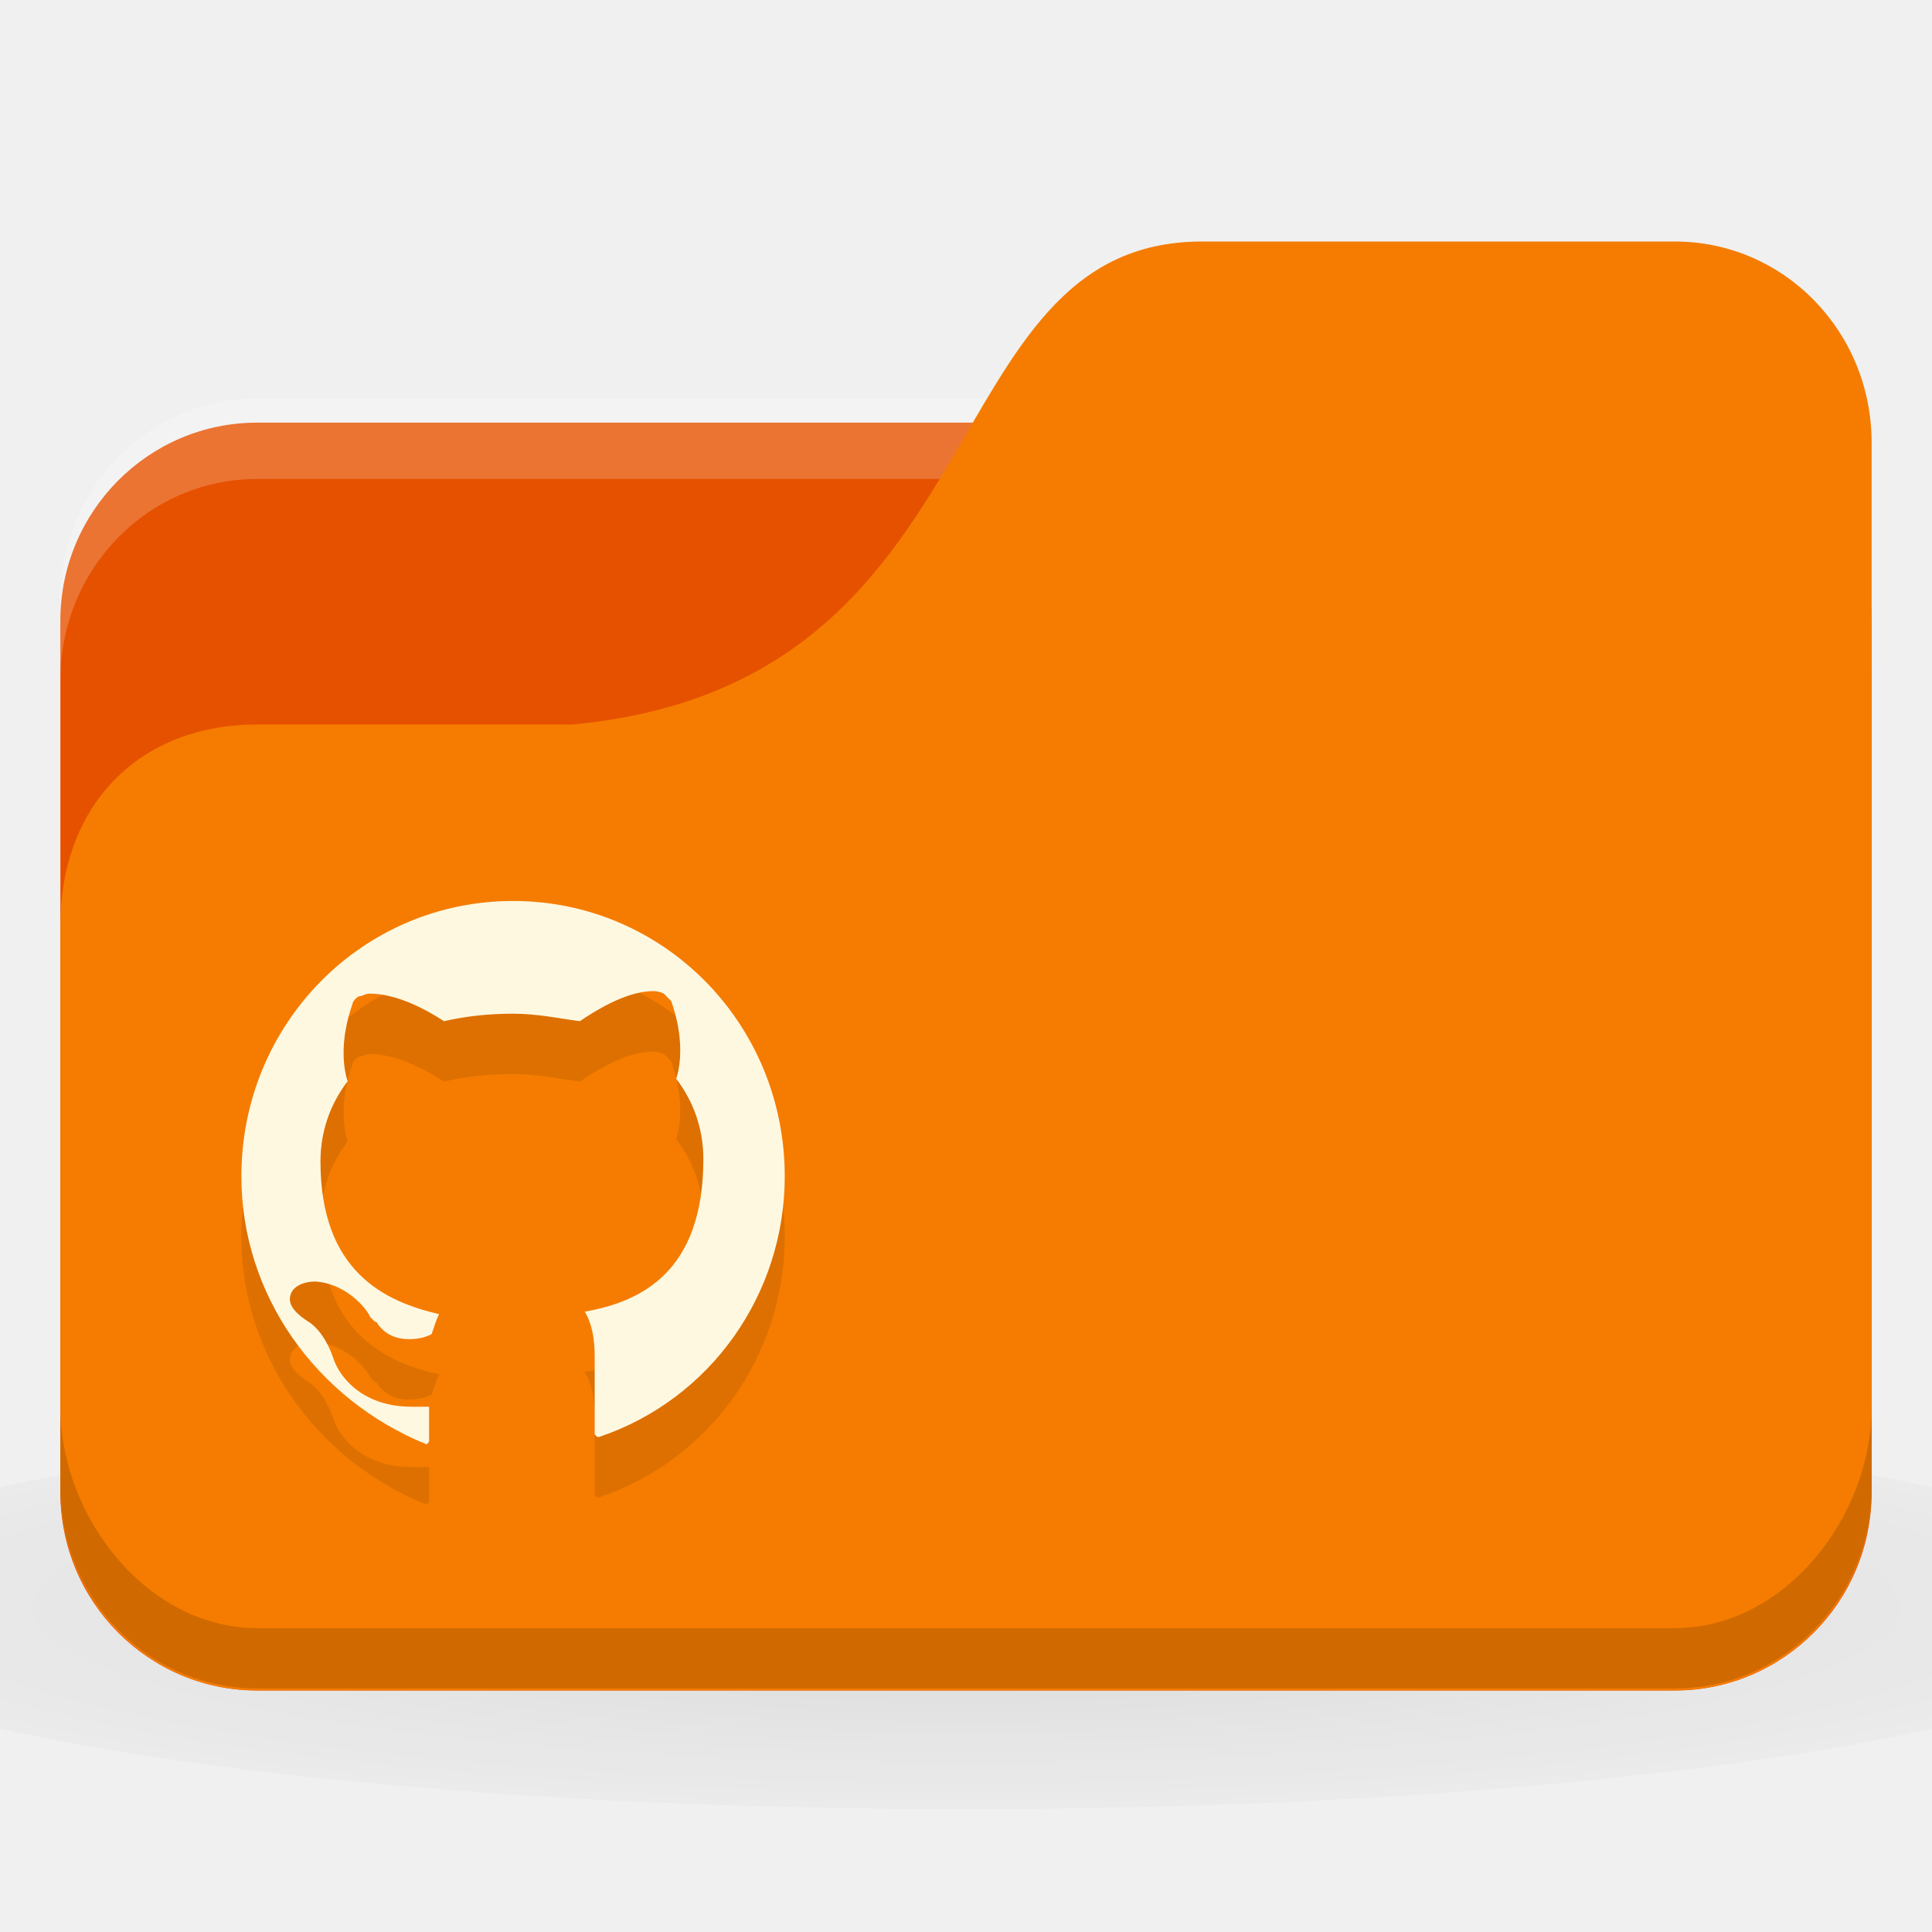
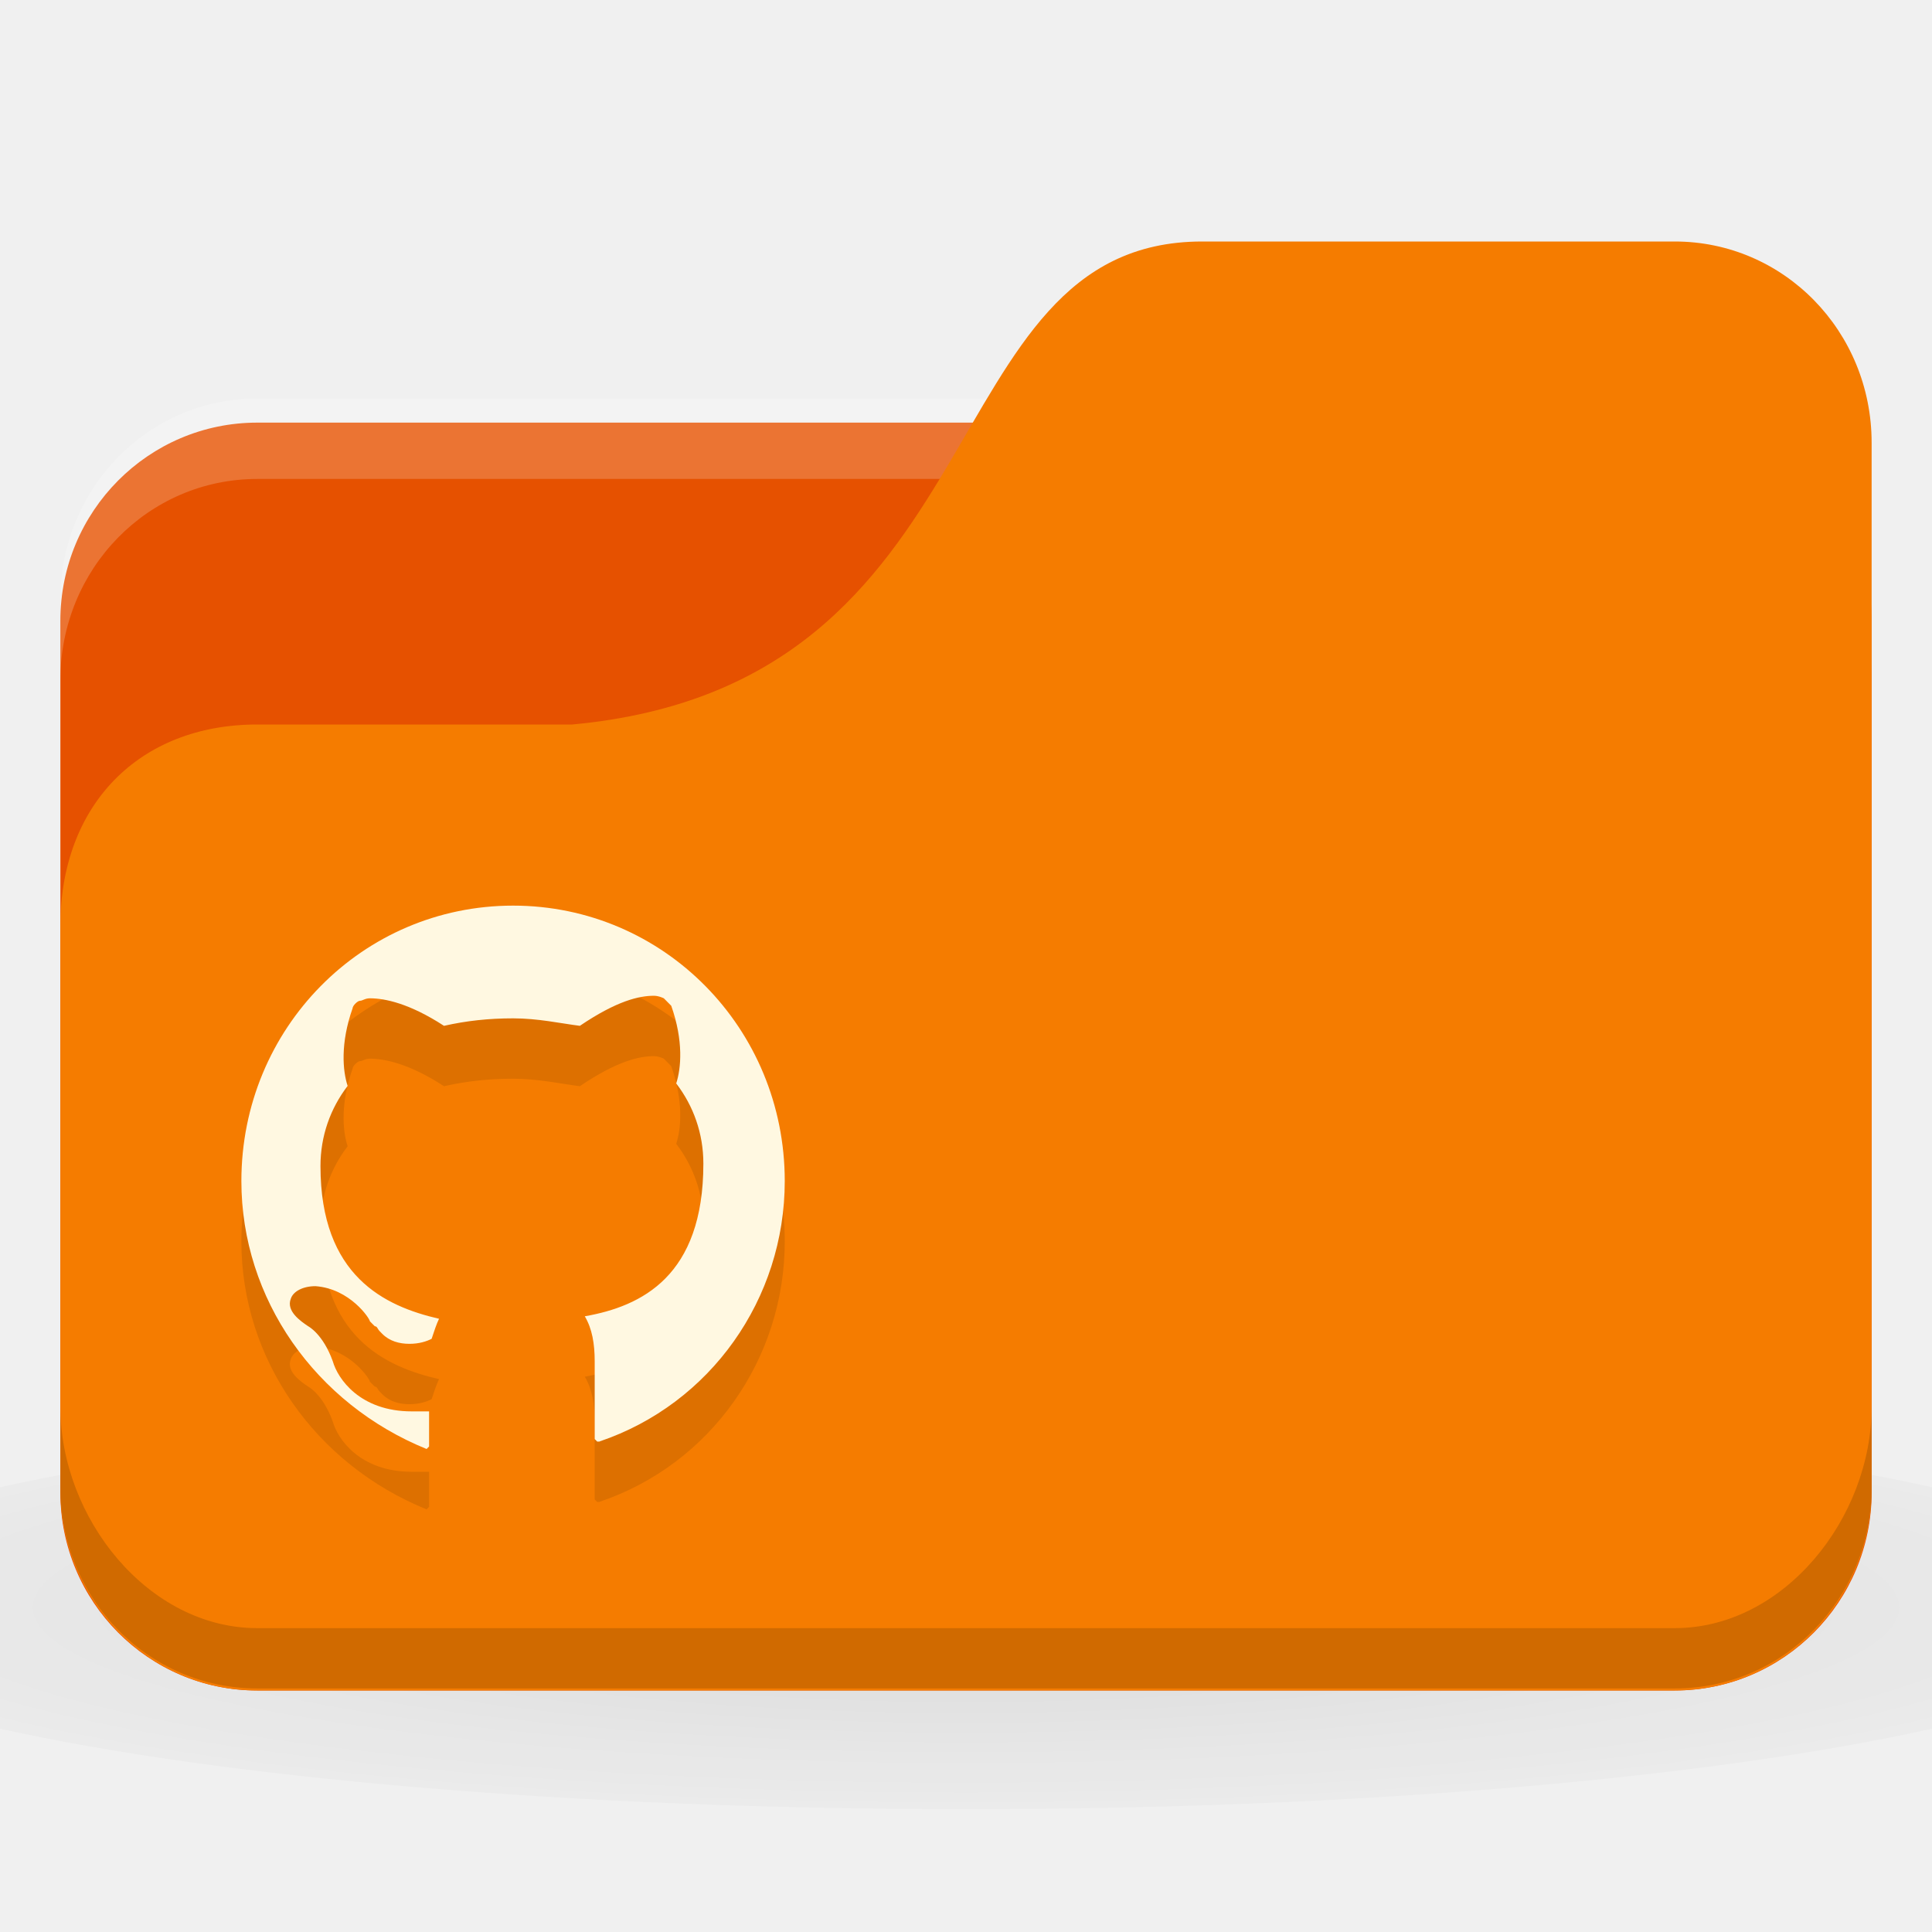
<svg xmlns="http://www.w3.org/2000/svg" version="1.1" viewBox="0 0 32 32">
  <defs>
    <radialGradient id="radialGradient3098" cx="24" cy="40.5" r="24" gradientTransform="matrix(.83333 0 0 .13889 -4 1041.4)" gradientUnits="userSpaceOnUse">
      <stop offset="0" />
      <stop style="stop-opacity:.196" offset="1" />
    </radialGradient>
  </defs>
-   <g transform="translate(0 -1020.4)">
+   <g transform="translate(0,-1020.4)">
    <path d="m16 1043.7c-6.551 0-12.352 0.522-16 1.333v4c3.648 0.811 9.449 1.333 16 1.333s12.352-0.522 16-1.333v-4c-3.648-0.811-9.449-1.333-16-1.333z" style="fill:url(#radialGradient3098);opacity:.1" />
    <rect x="1" y="1027.4" width="30" height="21" rx="3.261" ry="3.281" style="fill:#e65100" />
    <path d="m4.261 1027c-1.807 0-3.261 1.487-3.261 3.333v1.333c0-1.847 1.454-3.333 3.261-3.333h23.478c1.807 0 3.261 1.487 3.261 3.333v-1.333c0-1.847-1.454-3.333-3.261-3.333z" style="fill:#fff;opacity:.2" />
    <path d="m4.261 1032.4h5.217c7.174-0.667 5.87-8 10.435-8h7.826c1.807 0 3.261 1.487 3.261 3.333v17.333c0 1.847-1.454 3.333-3.261 3.333h-23.478c-1.807 0-3.261-1.487-3.261-3.333v-9.333c0-2 1.304-3.333 3.261-3.333z" style="fill:#f57c00" />
    <path d="m1 1043.7v1.333c0 1.847 1.454 3.333 3.261 3.333h23.478c1.807 0 3.261-1.487 3.261-3.333v-1.333c0 1.847-1.454 3.667-3.261 3.667h-23.478c-1.807 0-3.261-1.82-3.261-3.667z" style="opacity:.15" />
-     <path d="m9.932 1045.2h-0.041l-0.041-0.042v-1.286c0-0.29-0.041-0.539-0.164-0.747 0.941-0.166 1.964-0.664 1.964-2.53 0-0.498-0.164-0.954-0.45-1.327 0.082-0.249 0.123-0.705-0.082-1.286l-0.123-0.124s-0.082-0.042-0.164-0.042c-0.245 0-0.614 0.083-1.227 0.498-0.327-0.042-0.695-0.124-1.105-0.124s-0.777 0.041-1.145 0.124c-0.573-0.373-0.982-0.456-1.227-0.456-0.082 0-0.123 0.041-0.164 0.041-0.041 0-0.123 0.083-0.123 0.124-0.205 0.581-0.164 1.037-0.082 1.286-0.286 0.373-0.45 0.83-0.45 1.327 0 1.825 1.064 2.322 1.964 2.53-0.041 0.083-0.082 0.207-0.123 0.332-0.082 0.042-0.205 0.083-0.368 0.083-0.164 0-0.327-0.042-0.45-0.166l-0.041-0.042c-0.041-0.042-0.041-0.083-0.082-0.083l-0.041-0.041-0.041-0.042c0-0.042-0.327-0.539-0.9-0.581-0.205 0-0.368 0.083-0.409 0.207-0.082 0.207 0.164 0.373 0.286 0.456 0 0 0.245 0.124 0.409 0.581 0.082 0.29 0.45 0.83 1.309 0.83h0.286v0.581l-0.041 0.042s-0.041 0 0 0c-1.841-0.747-3.068-2.489-3.068-4.438 0-2.53 2.005-4.562 4.5-4.562s4.5 2.032 4.5 4.562c0 1.949-1.227 3.691-3.068 4.313z" style="fill-opacity:.098;stroke-width:.412" />
-     <path d="m9.932 1044.2h-0.041l-0.041-0.042v-1.286c0-0.29-0.041-0.539-0.164-0.747 0.941-0.166 1.964-0.664 1.964-2.53 0-0.498-0.164-0.954-0.45-1.327 0.082-0.249 0.123-0.705-0.082-1.286l-0.123-0.124s-0.082-0.042-0.164-0.042c-0.245 0-0.614 0.083-1.227 0.498-0.327-0.042-0.695-0.124-1.105-0.124s-0.777 0.041-1.145 0.124c-0.573-0.373-0.982-0.456-1.227-0.456-0.082 0-0.123 0.041-0.164 0.041-0.041 0-0.123 0.083-0.123 0.124-0.205 0.581-0.164 1.037-0.082 1.286-0.286 0.373-0.45 0.83-0.45 1.327 0 1.825 1.064 2.322 1.964 2.53-0.041 0.083-0.082 0.207-0.123 0.332-0.082 0.042-0.205 0.083-0.368 0.083-0.164 0-0.327-0.042-0.45-0.166l-0.041-0.042c-0.041-0.042-0.041-0.083-0.082-0.083l-0.041-0.041-0.041-0.042c0-0.042-0.327-0.539-0.9-0.581-0.205 0-0.368 0.083-0.409 0.207-0.082 0.207 0.164 0.373 0.286 0.456 0 0 0.245 0.124 0.409 0.581 0.082 0.29 0.45 0.83 1.309 0.83h0.286v0.581l-0.041 0.042s-0.041 0 0 0c-1.841-0.747-3.068-2.489-3.068-4.438 0-2.53 2.005-4.562 4.5-4.562s4.5 2.032 4.5 4.562c0 1.949-1.227 3.691-3.068 4.313z" style="fill:#fff8e1;stroke-width:.412" />
+     <path d="m9.932 1045.277h-0.041l-0.041-0.042v-1.286c0-0.29-0.041-0.539-0.164-0.747 0.941-0.166 1.964-0.664 1.964-2.53 0-0.498-0.164-0.954-0.45-1.327 0.082-0.249 0.123-0.705-0.082-1.286l-0.123-0.124s-0.082-0.042-0.164-0.042c-0.245 0-0.614 0.083-1.227 0.498-0.327-0.042-0.695-0.124-1.105-0.124s-0.777 0.041-1.145 0.124c-0.573-0.373-0.982-0.456-1.227-0.456-0.082 0-0.123 0.041-0.164 0.041s-0.123 0.083-0.123 0.124c-0.205 0.581-0.164 1.037-0.082 1.286-0.286 0.373-0.45 0.83-0.45 1.327 0 1.825 1.064 2.322 1.964 2.53-0.041 0.083-0.082 0.207-0.123 0.332-0.082 0.042-0.205 0.083-0.368 0.083s-0.327-0.042-0.45-0.166l-0.041-0.042c-0.041-0.042-0.041-0.083-0.082-0.083l-0.041-0.041-0.041-0.042c0-0.042-0.327-0.539-0.9-0.581-0.205 0-0.368 0.083-0.409 0.207-0.082 0.207 0.164 0.373 0.286 0.456 0 0 0.245 0.124 0.409 0.581 0.082 0.29 0.45 0.83 1.309 0.83h0.286v0.581l-0.041 0.042s-0.041 0 0 0c-1.841-0.747-3.068-2.489-3.068-4.438 0-2.53 2.005-4.562 4.5-4.562s4.5 2.032 4.5 4.562c0 1.949-1.227 3.691-3.068 4.313z" style="fill-opacity:.098;stroke-width:.412" />
+     <path d="m9.932 1044.277h-0.041l-0.041-0.042v-1.286c0-0.29-0.041-0.539-0.164-0.747 0.941-0.166 1.964-0.664 1.964-2.53 0-0.498-0.164-0.954-0.45-1.327 0.082-0.249 0.123-0.705-0.082-1.286l-0.123-0.124s-0.082-0.042-0.164-0.042c-0.245 0-0.614 0.083-1.227 0.498-0.327-0.042-0.695-0.124-1.105-0.124s-0.777 0.041-1.145 0.124c-0.573-0.373-0.982-0.456-1.227-0.456-0.082 0-0.123 0.041-0.164 0.041s-0.123 0.083-0.123 0.124c-0.205 0.581-0.164 1.037-0.082 1.286-0.286 0.373-0.45 0.83-0.45 1.327 0 1.825 1.064 2.322 1.964 2.53-0.041 0.083-0.082 0.207-0.123 0.332-0.082 0.042-0.205 0.083-0.368 0.083s-0.327-0.042-0.45-0.166l-0.041-0.042c-0.041-0.042-0.041-0.083-0.082-0.083l-0.041-0.041-0.041-0.042c0-0.042-0.327-0.539-0.9-0.581-0.205 0-0.368 0.083-0.409 0.207-0.082 0.207 0.164 0.373 0.286 0.456 0 0 0.245 0.124 0.409 0.581 0.082 0.29 0.45 0.83 1.309 0.83h0.286v0.581l-0.041 0.042s-0.041 0 0 0c-1.841-0.747-3.068-2.489-3.068-4.438 0-2.53 2.005-4.562 4.5-4.562s4.5 2.032 4.5 4.562c0 1.949-1.227 3.691-3.068 4.313z" style="fill:#fff8e1;stroke-width:.412" />
  </g>
</svg>
